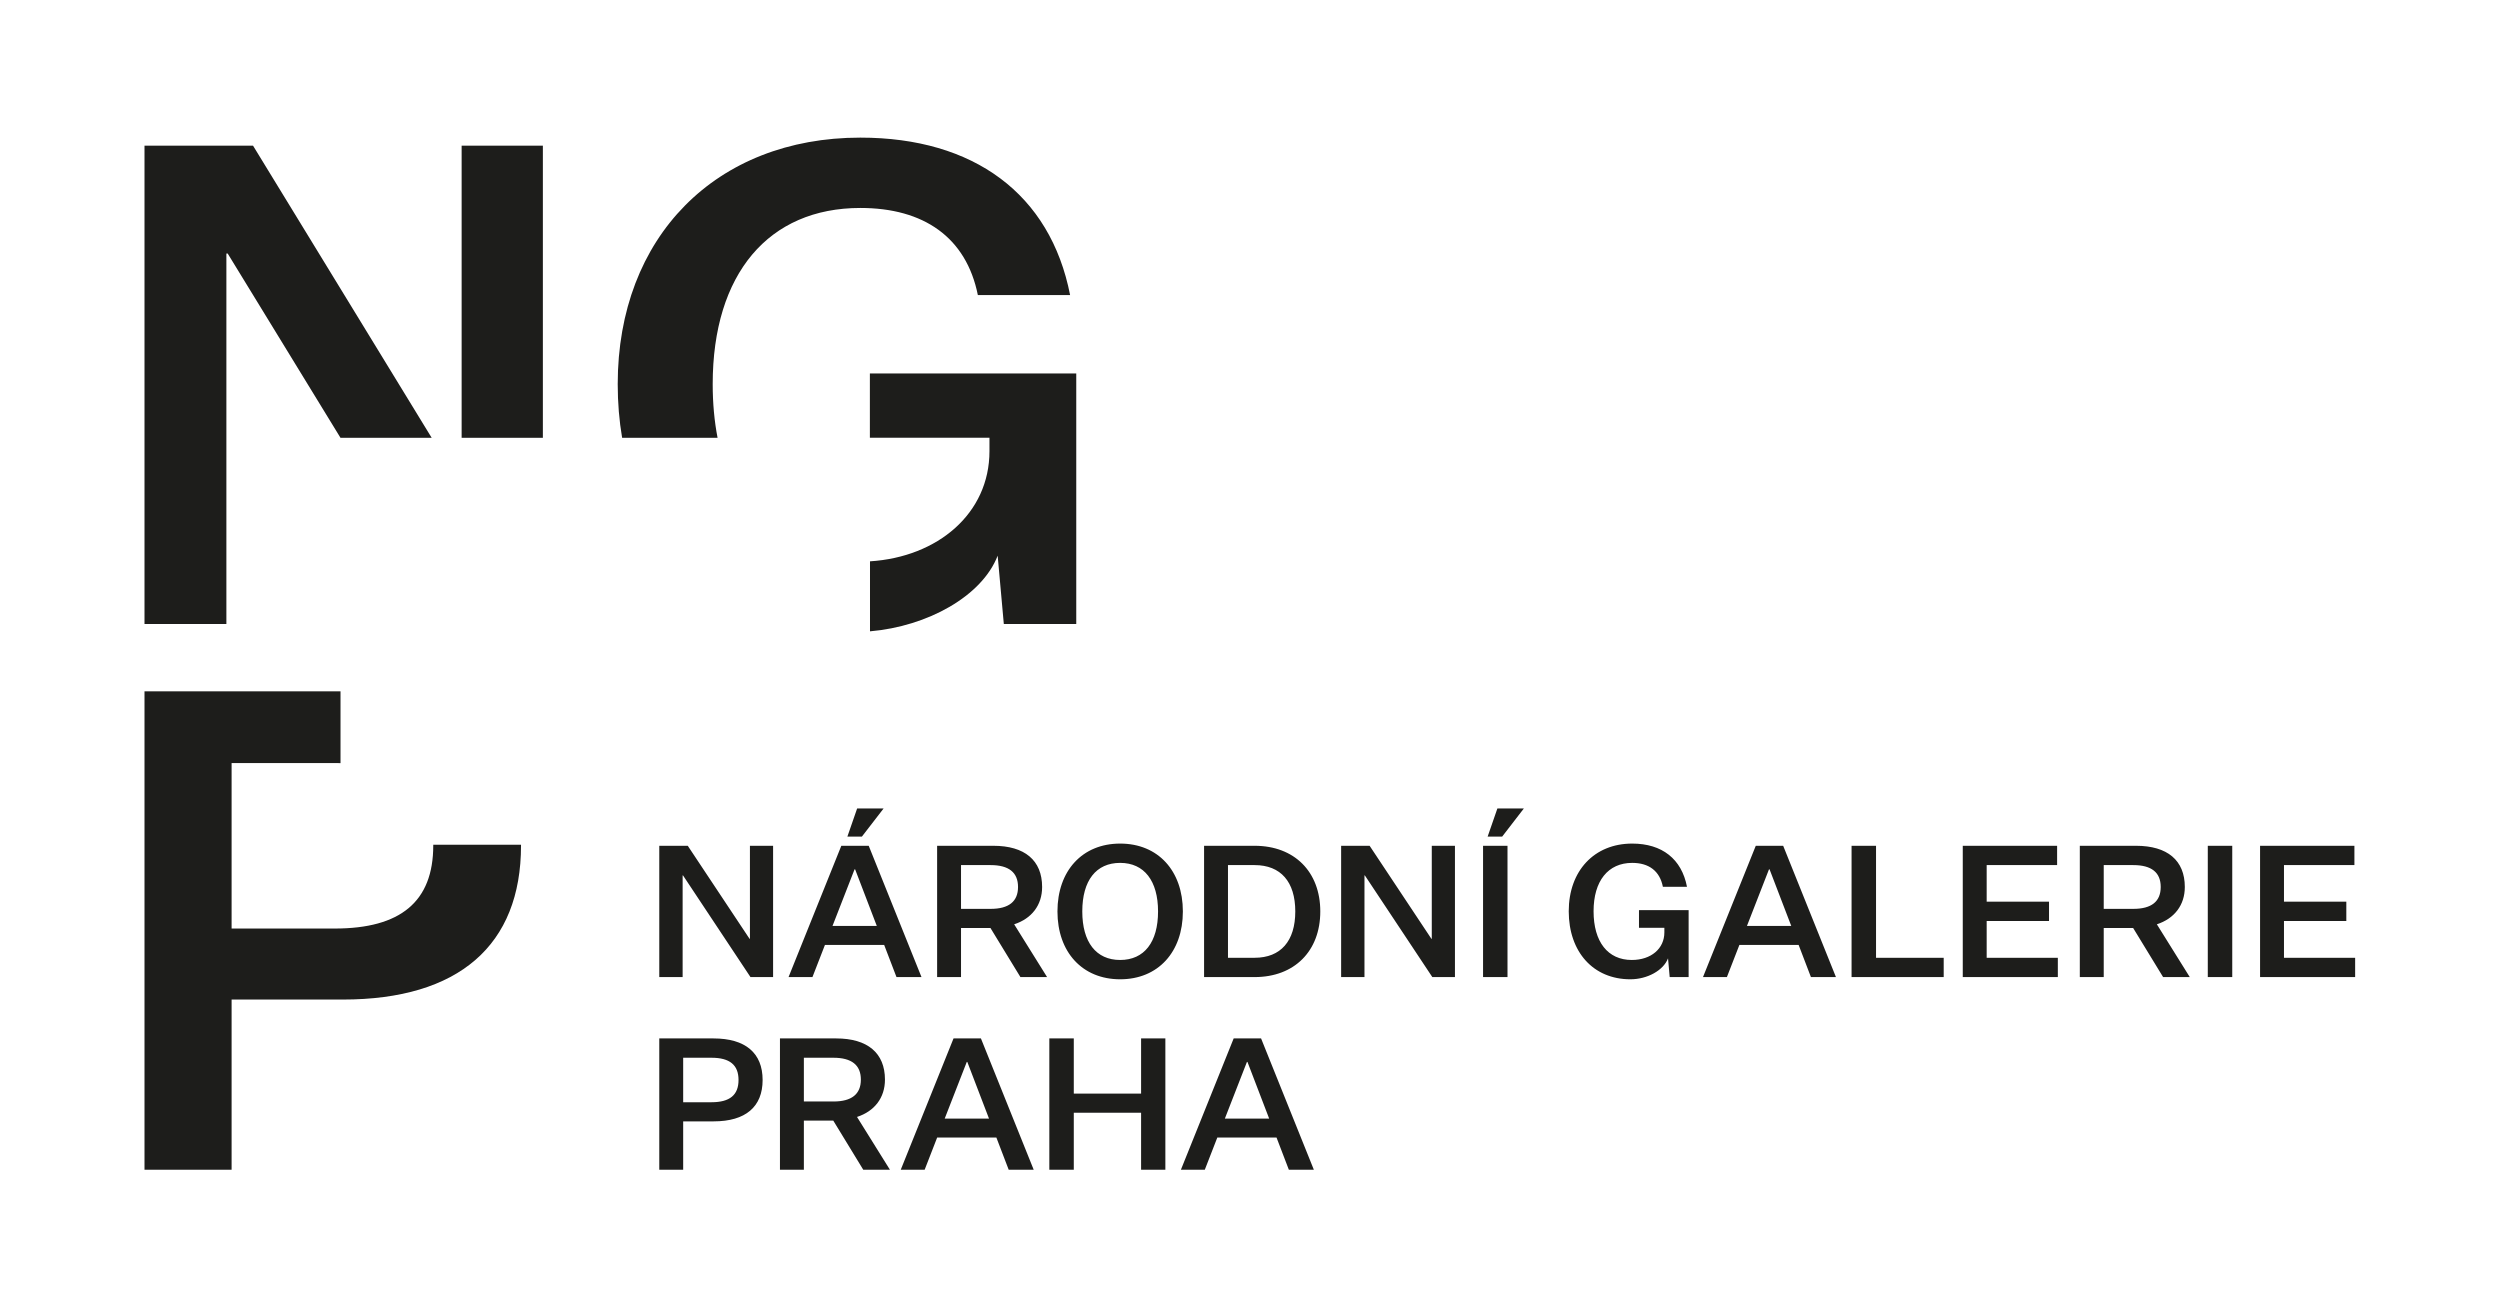
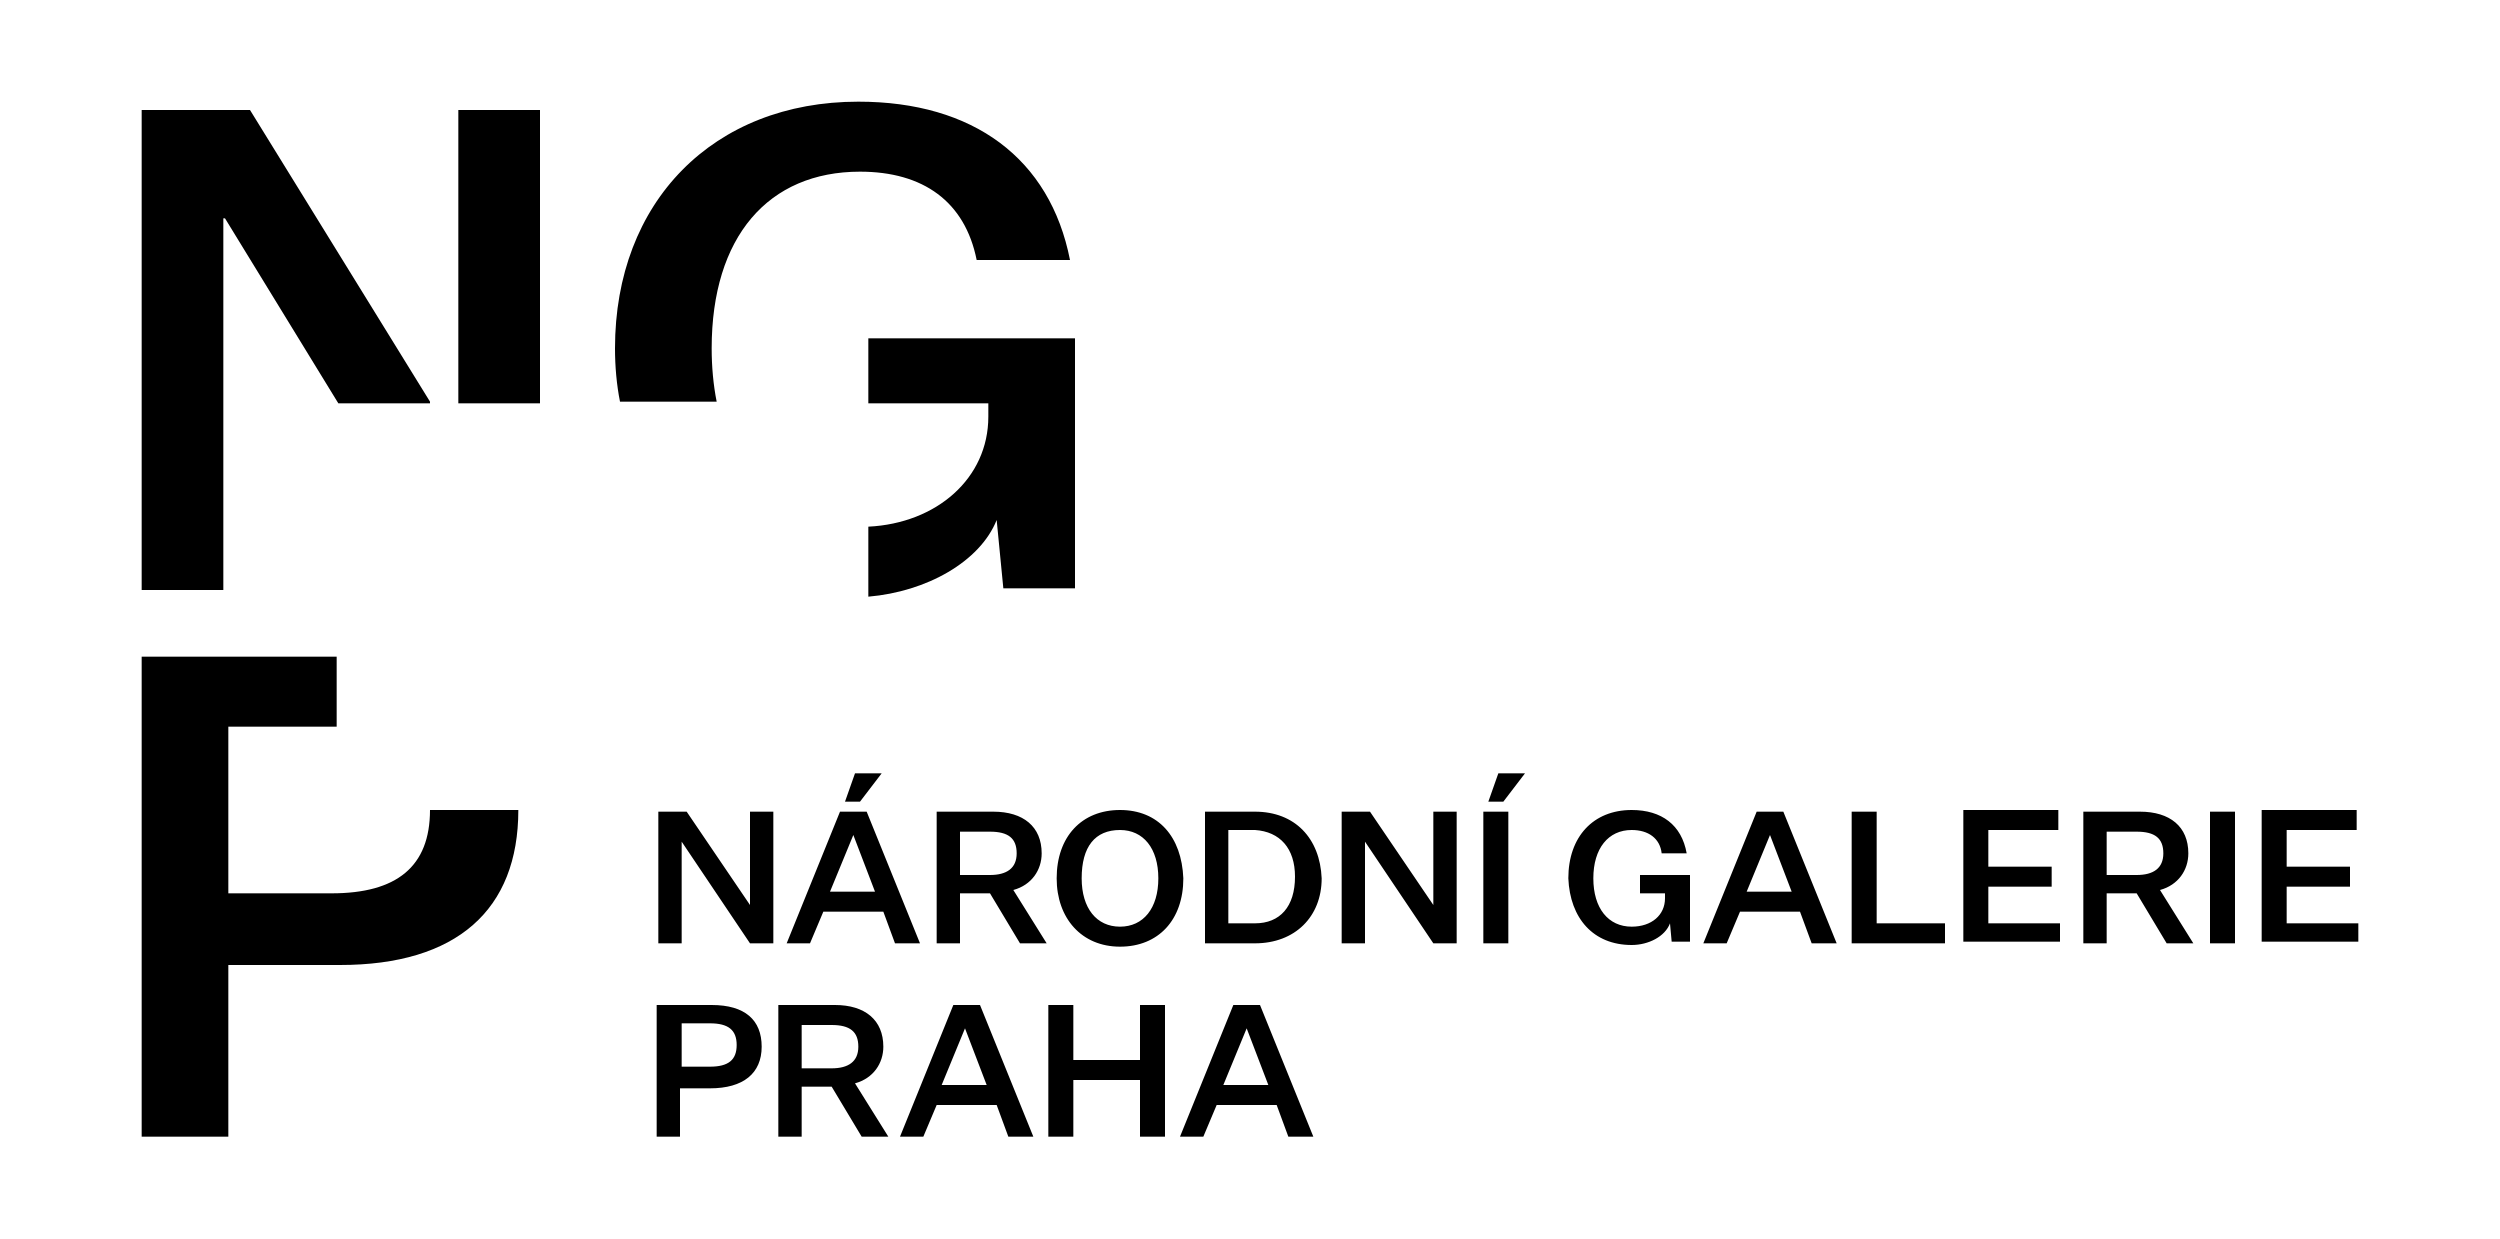
- <svg xmlns="http://www.w3.org/2000/svg" height="215.433" viewBox="0 0 411.969 215.433" width="411.969">
-   <clipPath id="a">
-     <path d="m0 161.575h308.977v-161.575h-308.977z" />
-   </clipPath>
-   <g clip-path="url(#a)" fill="#1d1d1b" transform="matrix(1.333333 0 0 -1.333333 0 215.4333)">
-     <path d="m0 0c0 3.341-2.136 5.136-6.068 5.136h-6.704v-16.227h2.954v5.977h3.773c3.931 0 6.045 1.796 6.045 5.114m-9.818-2.75v5.499h3.5c2.25 0 3.341-.886 3.341-2.749 0-1.864-1.091-2.75-3.341-2.75zm14.916-8.341v6.069h3.636l3.704-6.069h3.295l-4.067 6.524c2.158.704 3.454 2.362 3.454 4.613 0 3.295-2.159 5.09-6.023 5.09h-6.954v-16.227zm0 8.433v5.407h3.658c2.25 0 3.387-.908 3.387-2.703 0-1.796-1.137-2.704-3.387-2.704zm25.315-8.433h3.09l-6.522 16.227h-3.386l-6.523-16.227h2.954l1.546 3.978h7.318zm-5.182 13.319h.068l2.681-7.001h-5.477zm10.204-13.319h3.023v7.045h8.318v-7.045h3v16.227h-3v-6.818h-8.318v6.818h-3.023zm29.602 0h3.09l-6.522 16.227h-3.387l-6.522-16.227h2.954l1.546 3.978h7.318zm-5.182 13.319h.068l2.682-7.001h-5.477z" transform="translate(94.2524 28.0986)" />
-     <path d="m0 0h-3.522v-16.227h2.886v12.568h.046l8.34-12.568h2.795v16.227h-2.863v-11.5h-.045zm21.522 1.137 2.682 3.476h-3.272l-1.205-3.476zm4.273-17.364h3.091l-6.523 16.227h-3.386l-6.522-16.227h2.954l1.545 3.977h7.318zm-5.182 13.318h.069l2.681-7h-5.477zm13.158-13.318v6.068h3.637l3.705-6.068h3.295l-4.069 6.523c2.16.704 3.455 2.363 3.455 4.613 0 3.296-2.159 5.091-6.022 5.091h-6.955v-16.227zm0 8.431v5.409h3.66c2.25 0 3.386-.908 3.386-2.704 0-1.795-1.136-2.705-3.386-2.705zm19.668 8.068c-4.681 0-7.75-3.362-7.75-8.386 0-5.022 3.069-8.386 7.75-8.386 4.683 0 7.75 3.364 7.75 8.386 0 5.024-3.067 8.386-7.75 8.386m0-14.385c-2.977 0-4.681 2.204-4.681 5.999 0 3.818 1.704 6.001 4.681 6.001 2.978 0 4.683-2.228 4.683-6.001 0-3.795-1.705-5.999-4.683-5.999m16.62 14.113h-6.249v-16.227h6.249c4.909 0 8.114 3.205 8.114 8.113 0 4.91-3.205 8.114-8.114 8.114m5.024-8.114c0-3.658-1.796-5.727-5.024-5.727h-3.295v11.454h3.295c3.228 0 5.024-2.068 5.024-5.727m9.187 8.114h-3.521v-16.227h2.885v12.568h.045l8.341-12.568h2.796v16.227h-2.864v-11.5h-.045zm16.383 1.137 2.681 3.476h-3.273l-1.205-3.476zm-2.364-17.364h3.022v16.227h-3.022zm18.204-.273c2.09 0 4.09 1.092 4.658 2.591l.205-2.318h2.34v8.273h-6.135v-2.182h3.137v-.568c0-2.001-1.637-3.409-4.024-3.409-2.976 0-4.726 2.25-4.726 6.022 0 3.75 1.795 5.978 4.771 5.978 2.069 0 3.41-1 3.795-2.955h2.979c-.66 3.431-3.069 5.34-6.774 5.34-4.681 0-7.84-3.362-7.84-8.363 0-5.045 3.045-8.409 7.614-8.409m22.318.273h3.092l-6.522 16.227h-3.386l-6.524-16.227h2.955l1.545 3.977h7.319zm-5.182 13.318h.069l2.683-7h-5.478zm10.205-13.318h11.387v2.386h-8.363v13.841h-3.024zm25.493 0v2.386h-8.795v4.546h7.705v2.386h-7.705v4.522h8.705v2.387h-11.66v-16.227zm5.672 0v6.068h3.634l3.705-6.068h3.295l-4.068 6.523c2.158.704 3.455 2.363 3.455 4.613 0 3.296-2.16 5.091-6.023 5.091h-6.954v-16.227zm0 8.431v5.409h3.658c2.25 0 3.385-.908 3.385-2.704 0-1.795-1.135-2.705-3.385-2.705zm12.861-8.431h3.023v16.227h-3.023zm18.211 0v2.386h-8.795v4.546h7.705v2.386h-7.705v4.522h8.705v2.387h-11.66v-16.227z" transform="translate(85.0024 57.0439)" />
-     <path d="m0 0v30.968h-25.507v-7.949h14.78v-1.656c0-7.701-6.391-13.086-14.765-13.615v-8.652c7.133.613 13.85 4.359 15.779 9.35l.76-8.446zm-12.162 40.656h11.401c-2.448 12.503-11.908 19.458-25.928 19.458-17.821 0-29.983-12.254-29.983-30.47 0-2.311.186-4.524.545-6.628h11.796c-.394 2.035-.602 4.246-.602 6.628 0 13.662 6.927 21.777 18.244 21.777 7.855 0 13.091-3.644 14.527-10.765m-53.76 18.465h-10.04v-36.105h10.04zm-13.743-36.105-22.079 36.105h-13.413v-59.121h10.12v45.79h.161l13.945-22.781v.007zm-11.266-31.339h-24.226v-59.121h10.765v21.031h13.745c14.325 0 22.025 6.707 22.025 19.044 0 .032-.001.061-.002.091h-10.847c.001-.03.002-.059.002-.091 0-6.955-4.057-10.267-12.172-10.267h-12.751v20.452h12.751c.241 0 .477-.003.71-.008z" transform="translate(133.0156 84.4521)" />
-   </g>
+ <svg xmlns="http://www.w3.org/2000/svg" enable-background="new 0 0 150 74.3" viewBox="0 0 150 74.3">
+   <path d="m74.8 61.7 1.3 3.4h-2.7zm2.5 6.5h1.5l-3.2-7.9h-1.6l-3.2 7.9h1.4l.8-1.9h3.6zm-14.4 0h1.5v-3.4h4v3.4h1.5v-7.9h-1.5v3.3h-4v-3.3h-1.5zm-5-6.5 1.3 3.4h-2.7zm2.6 6.5h1.5l-3.2-7.9h-1.6l-3.2 7.9h1.4l.8-1.9h3.6zm-12.4-4.1v-2.6h1.8c1.1 0 1.6.4 1.6 1.3s-.6 1.3-1.6 1.3zm0 4.1v-3h1.8l1.8 3h1.6l-2-3.2c1.1-.3 1.7-1.2 1.7-2.2 0-1.6-1.1-2.5-2.9-2.5h-3.4v7.9zm-7.2-4.1v-2.7h1.7c1.1 0 1.6.4 1.6 1.3s-.5 1.3-1.6 1.3h-1.7zm4.8-1.3c0-1.6-1-2.5-3-2.5h-3.3v7.9h1.4v-2.9h1.8c2 0 3.1-.9 3.1-2.5" />
+   <path d="m141.5 56.6v-1.2h-4.3v-2.2h3.8v-1.2h-3.8v-2.2h4.2v-1.2h-5.7v7.9h5.8zm-8.9 0h1.5v-7.9h-1.5zm-6.2-4.1v-2.6h1.8c1.1 0 1.6.4 1.6 1.3s-.6 1.3-1.6 1.3zm0 4.1v-3h1.8l1.8 3h1.6l-2-3.2c1.1-.3 1.7-1.2 1.7-2.2 0-1.6-1.1-2.5-2.9-2.5h-3.4v7.9zm-2.8 0v-1.2h-4.3v-2.2h3.8v-1.2h-3.8v-2.2h4.2v-1.2h-5.7v7.9h5.8zm-12.4 0h5.5v-1.2h-4.1v-6.7h-1.5v7.9zm-5-6.5 1.3 3.4h-2.7zm2.5 6.5h1.5l-3.2-7.9h-1.6l-3.2 7.9h1.4l.8-1.9h3.6zm-10.8.1c1 0 2-.5 2.3-1.3l.1 1.1h1.1v-4h-3v1.1h1.5v.3c0 1-.8 1.7-2 1.7-1.4 0-2.3-1.1-2.3-2.9s.9-2.9 2.3-2.9c1 0 1.7.5 1.8 1.4h1.5c-.3-1.7-1.5-2.6-3.3-2.6-2.3 0-3.8 1.6-3.8 4.1.1 2.4 1.5 4 3.8 4m-8.9-.1h1.5v-7.9h-1.5zm1.2-8.5 1.3-1.7h-1.6l-.6 1.7zm-8 .6h-1.7v7.9h1.4v-6.1l4.1 6.1h1.4v-7.9h-1.4v5.6zm-4.5 3.9c0 1.8-.9 2.8-2.4 2.8h-1.6v-5.6h1.6c1.5.1 2.4 1.1 2.4 2.8m-2.4-3.9h-3v7.9h3c2.4 0 4-1.6 4-3.9-.1-2.4-1.6-4-4-4m-8.1 6.9c-1.4 0-2.3-1.1-2.3-2.9 0-1.9.8-2.9 2.3-2.9 1.4 0 2.3 1.1 2.3 2.9s-.9 2.9-2.3 2.9m0-7c-2.3 0-3.8 1.6-3.8 4.1 0 2.4 1.5 4.1 3.8 4.1s3.8-1.6 3.8-4.1c-.1-2.5-1.5-4.1-3.8-4.1m-9.6 3.9v-2.6h1.8c1.1 0 1.6.4 1.6 1.3s-.6 1.3-1.6 1.3zm0 4.1v-3h1.8l1.8 3h1.6l-2-3.2c1.1-.3 1.7-1.2 1.7-2.2 0-1.6-1.1-2.5-2.9-2.5h-3.4v7.9zm-6.4-6.5 1.3 3.4h-2.7zm2.5 6.5h1.5l-3.2-7.9h-1.6l-3.2 7.9h1.4l.8-1.9h3.6zm-2.1-8.5 1.3-1.7h-1.6l-.6 1.7zm-10.4.6h-1.7v7.9h1.4v-6.1l4.1 6.1h1.4v-7.9h-1.4v5.6z" />
+   <path d="m20.3 39.4h-11.8v28.8h5.2v-10.3h6.7c7 0 10.7-3.3 10.7-9.3h-5.3c0 3.4-2 5-5.9 5h-6.2v-10h6.2.3v-4.2zm5.5-15.3-10.8-17.5h-6.5v28.8h4.9v-22.3h.1l6.8 11.1h5.5zm6.6-17.5h-4.9v17.6h4.9zm26.2 9h5.6c-1.2-6.1-5.8-9.5-12.7-9.5-8.7 0-14.6 6-14.6 14.8 0 1.1.1 2.2.3 3.2h5.8c-.2-1-.3-2.1-.3-3.2 0-6.7 3.4-10.6 8.9-10.6 3.8 0 6.3 1.8 7 5.3m5.9 19.8v-15.1h-12.4v3.9h7.2v.8c0 3.7-3.1 6.4-7.2 6.6v4.2c3.5-.3 6.7-2.1 7.7-4.6l.4 4.1h4.3z" />
</svg>
